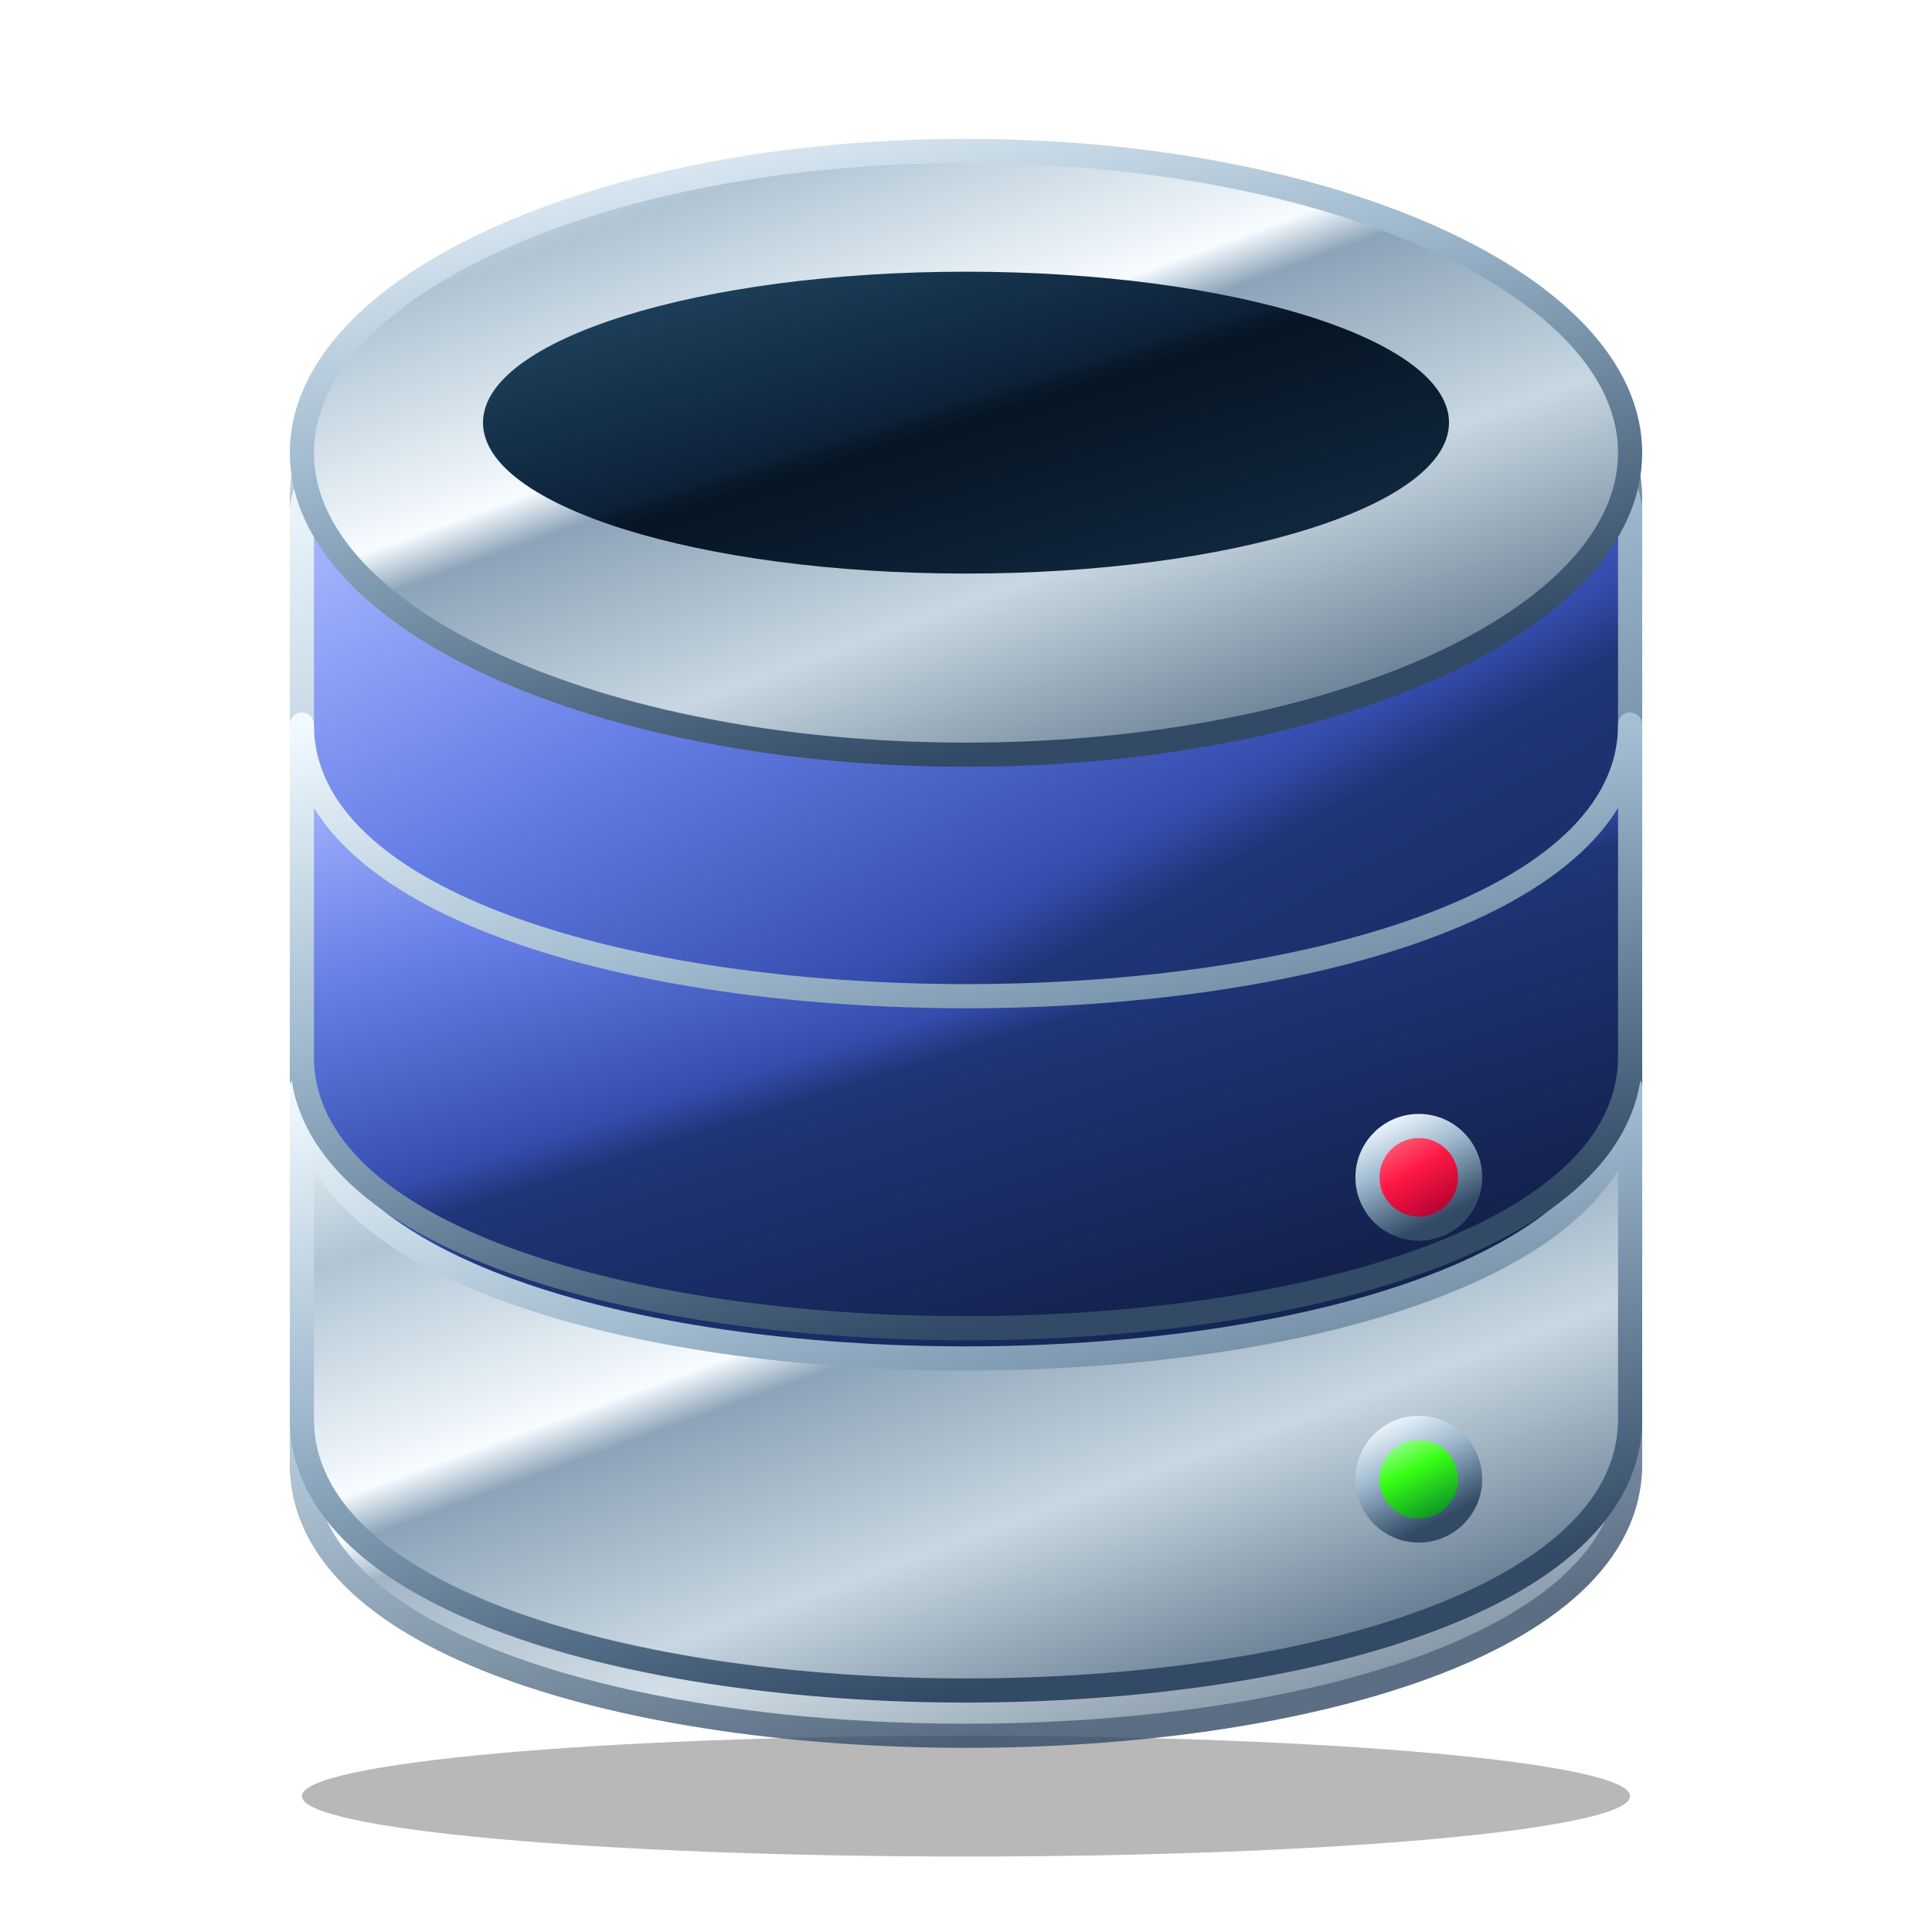
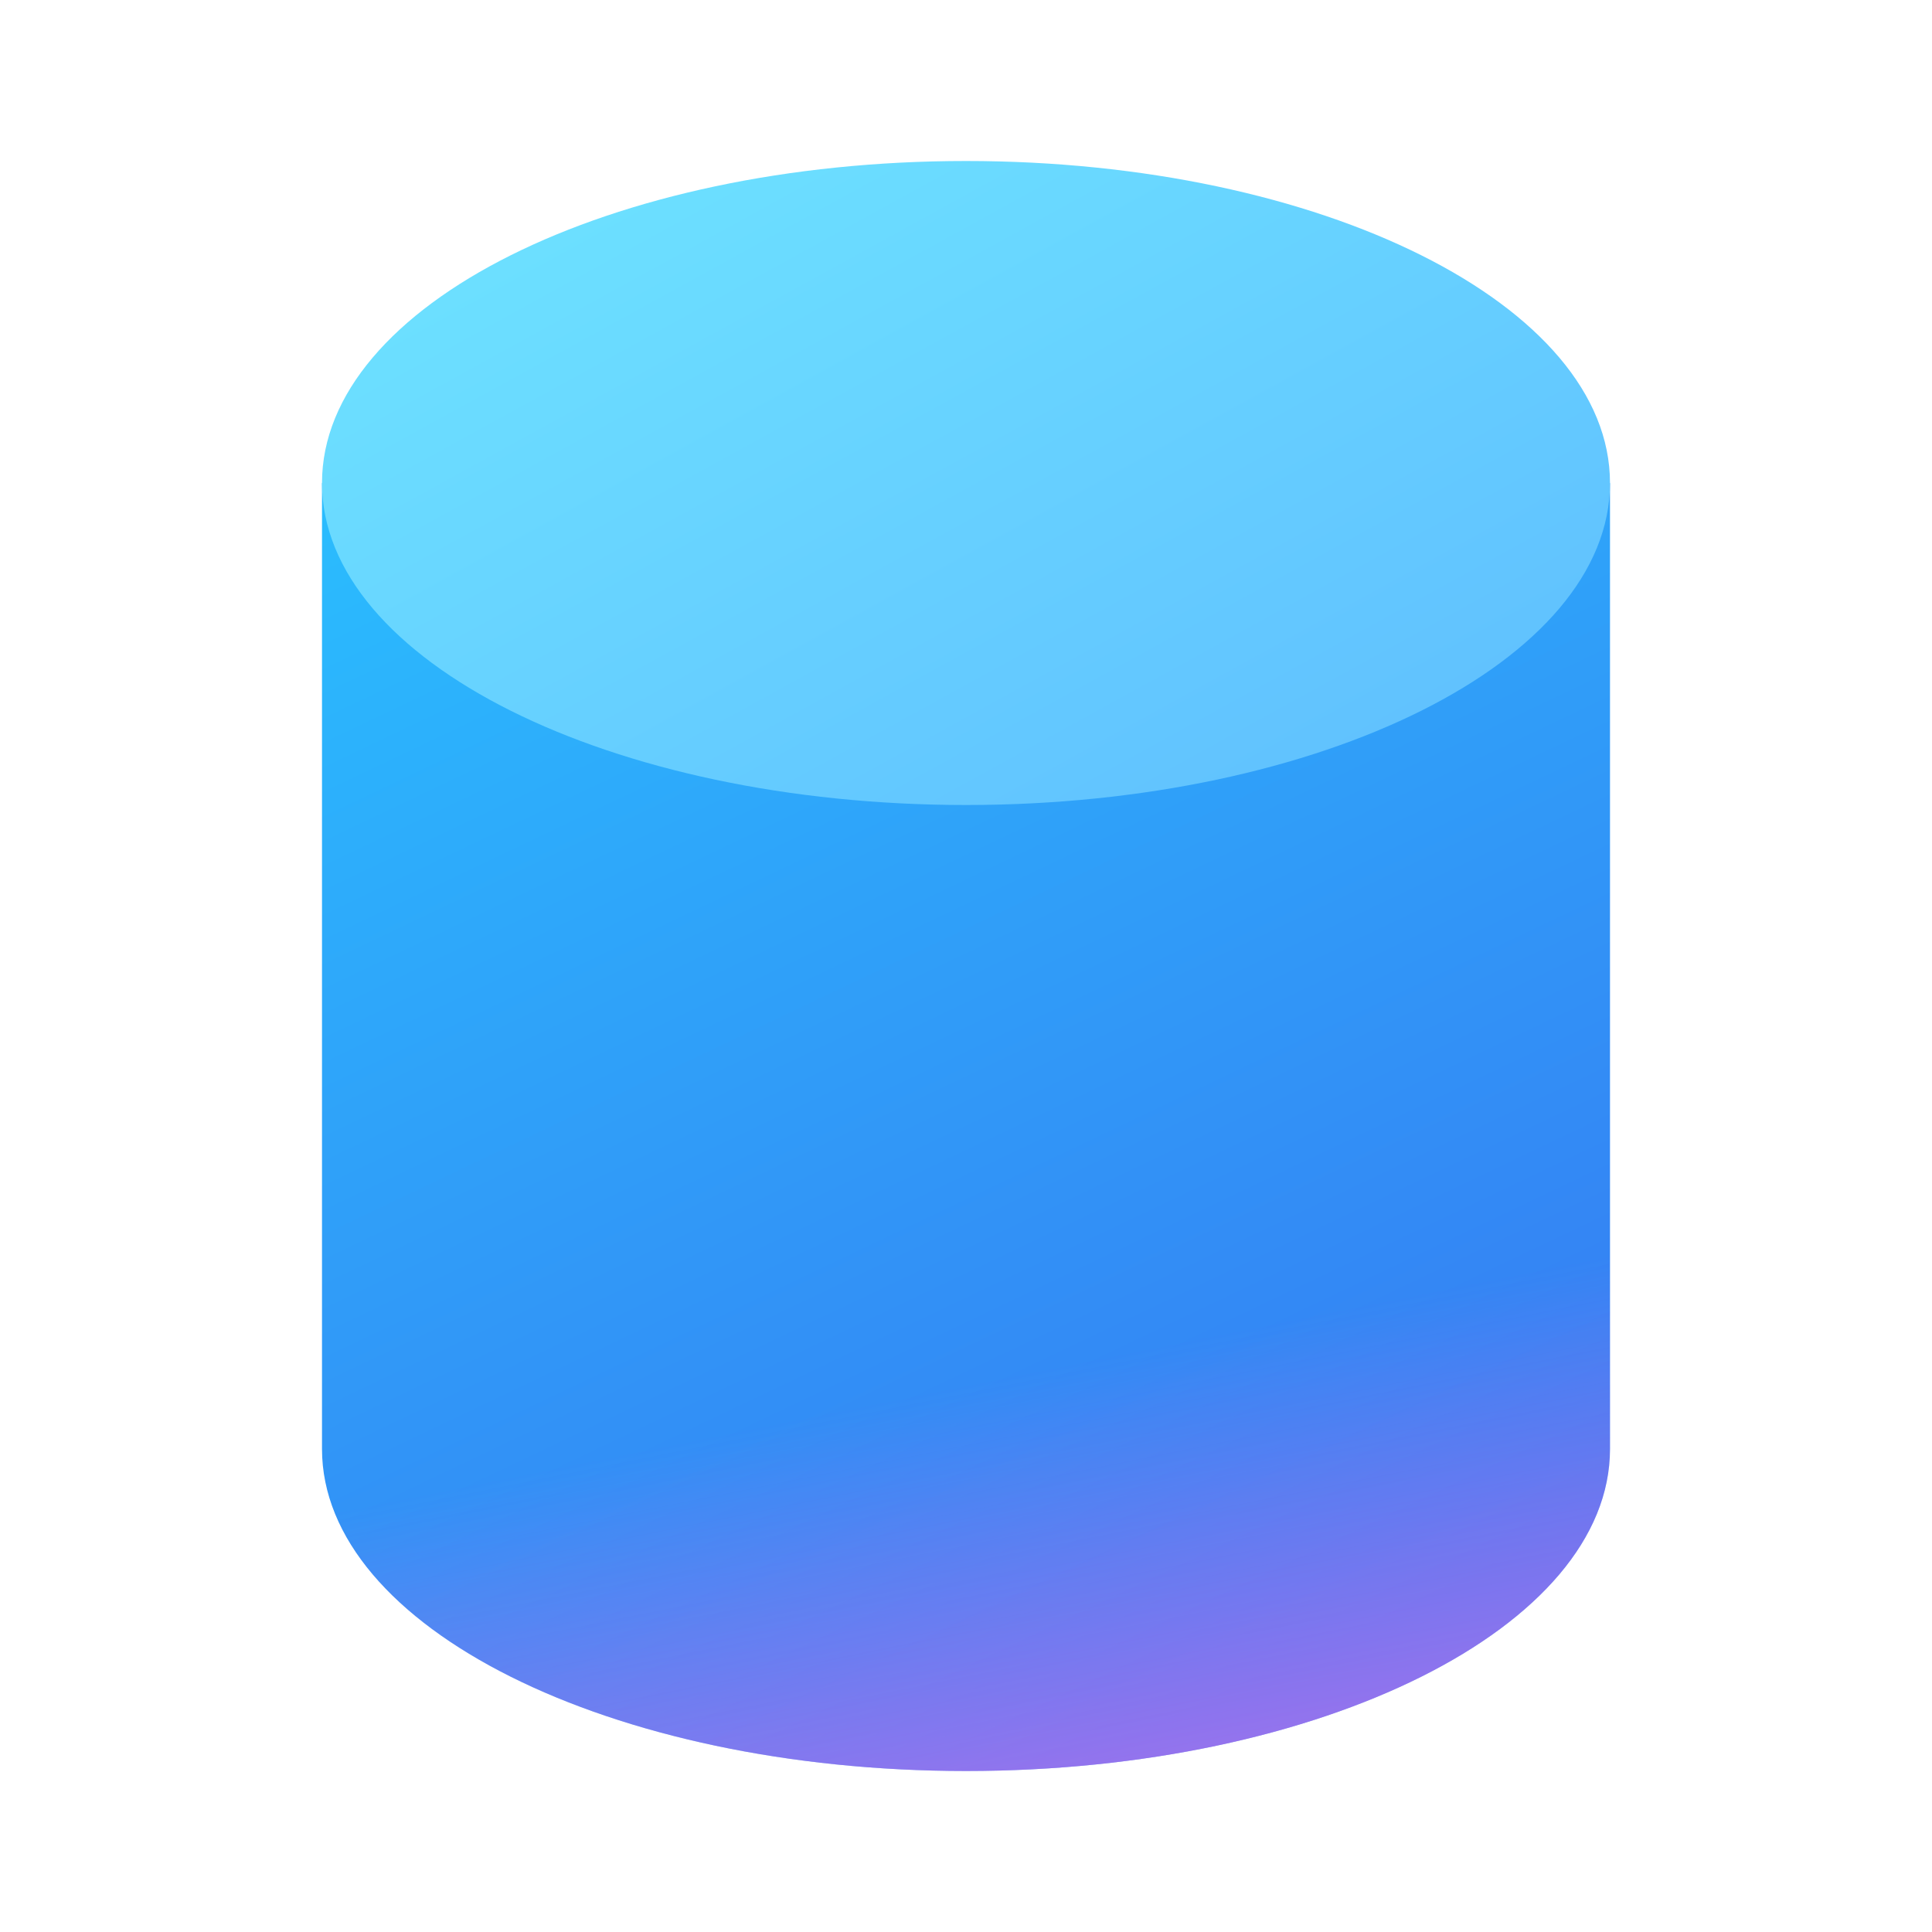
- <svg xmlns="http://www.w3.org/2000/svg" width="64" height="64" viewBox="0 0 64 64">
+ <svg xmlns="http://www.w3.org/2000/svg" width="24" height="24" viewBox="0 0 24 24" fill="none">
+   <path d="M18.328 7.117C18.916 6.823 19.498 6.451 20 6V18C20 20.209 16.418 22 12 22C7.582 22 4 20.209 4 18V6C4.502 6.451 5.084 6.823 5.672 7.117C7.369 7.965 9.608 8.447 12 8.447C14.392 8.447 16.631 7.965 18.328 7.117Z" fill="url(#paint0_linear_72095_9527)" />
+   <path d="M18.328 7.117C18.916 6.823 19.498 6.451 20 6V18C20 20.209 16.418 22 12 22C7.582 22 4 20.209 4 18V6C4.502 6.451 5.084 6.823 5.672 7.117C7.369 7.965 9.608 8.447 12 8.447C14.392 8.447 16.631 7.965 18.328 7.117Z" fill="url(#paint1_linear_72095_9527)" fill-opacity="0.7" />
+   <path d="M12 10C16.418 10 20 8.209 20 6C20 3.791 16.418 2 12 2C7.582 2 4 3.791 4 6C4 8.209 7.582 10 12 10Z" fill="url(#paint2_linear_72095_9527)" />
  <defs>
-     <linearGradient id="silver" x1="0" y1="0" x2=".8" y2="1">
-       <stop stop-color="#FCFEFF" />
-       <stop offset=".19" stop-color="#B0C4D4" />
-       <stop offset=".43" stop-color="#F7FCFF" />
-       <stop offset=".48" stop-color="#8CA3B8" />
-       <stop offset=".7" stop-color="#C8D7E1" />
-       <stop offset="1" stop-color="#536A82" />
+     <linearGradient id="paint0_linear_72095_9527" x1="7.777" y1="2.396" x2="16.435" y2="20.577" gradientUnits="userSpaceOnUse">
+       <stop stop-color="#29C3FF" />
+       <stop offset="1" stop-color="#367AF2" />
    </linearGradient>
-     <linearGradient id="edge" x2=".5" y2="1">
-       <stop stop-color="#F2FAFF" />
-       <stop offset=".44" stop-color="#9DB8CD" />
-       <stop offset="1" stop-color="#324A65" />
+     <linearGradient id="paint1_linear_72095_9527" x1="14.476" y1="7.965" x2="17.647" y2="23.721" gradientUnits="userSpaceOnUse">
+       <stop offset="0.533" stop-color="#FF6CE8" stop-opacity="0" />
+       <stop offset="1" stop-color="#FF6CE8" />
    </linearGradient>
-     <linearGradient id="blue" x1=".1" y1="0" x2=".8" y2="1">
-       <stop stop-color="#AAB8FF" />
-       <stop offset=".26" stop-color="#657EE6" />
-       <stop offset=".5" stop-color="#344DAD" />
-       <stop offset=".55" stop-color="#203578" />
-       <stop offset="1" stop-color="#101D43" />
-     </linearGradient>
-     <linearGradient id="red" x2=".6" y2="1">
-       <stop stop-color="#FFE2EA" />
-       <stop offset=".26" stop-color="#FF526E" />
-       <stop offset=".52" stop-color="#FF1744" />
-       <stop offset="1" stop-color="#A80030" />
-     </linearGradient>
-     <linearGradient id="glass" x2="1" y2="1">
-       <stop stop-color="#244C69" />
-       <stop offset=".45" stop-color="#0D2239" />
-       <stop offset=".5" stop-color="#071424" />
-       <stop offset="1" stop-color="#132F48" />
-     </linearGradient>
-     <linearGradient id="green" x2=".5" y2="1">
-       <stop stop-color="#E0FFEC" />
-       <stop offset=".5" stop-color="#39FF14" />
-       <stop offset="1" stop-color="#078B28" />
-     </linearGradient>
-     <linearGradient id="amber" x2=".5" y2="1">
-       <stop stop-color="#FFF3C7" />
-       <stop offset=".4" stop-color="#D7A34A" />
-       <stop offset="1" stop-color="#75511D" />
+     <linearGradient id="paint2_linear_72095_9527" x1="26" y1="14" x2="16.755" y2="-2.828" gradientUnits="userSpaceOnUse">
+       <stop stop-color="#58AAFE" />
+       <stop offset="1" stop-color="#6CE0FF" />
    </linearGradient>
  </defs>
-   <ellipse cx="32" cy="59.5" rx="22" ry="2" fill="#000" opacity=".28" />
-   <g transform="translate(0 1.5)" opacity=".8">
-     <rect x="10" y="15" width="44" height="34" rx="2" fill="url(#blue)" stroke="url(#edge)" stroke-width="0.8" />
-     <path d="M10 36C10 48 54 48 54 36V47C54 59 10 59 10 47Z" fill="url(#silver)" stroke="url(#edge)" stroke-width="0.8" stroke-linejoin="round" />
-     <path d="M10 24C10 36 54 36 54 24V35C54 47 10 47 10 35Z" fill="url(#blue)" stroke="url(#edge)" stroke-width="0.8" stroke-linejoin="round" />
-     <ellipse cx="32" cy="15" rx="22" ry="10" fill="url(#silver)" stroke="url(#edge)" stroke-width=".8" />
-     <ellipse cx="32" cy="14" rx="16" ry="5" fill="url(#glass)" />
-     <circle cx="47" cy="39" r="1.7" fill="url(#red)" stroke="url(#edge)" stroke-width="0.8" />
-     <circle cx="47" cy="49" r="1.7" fill="url(#green)" stroke="url(#edge)" stroke-width="0.8" />
-   </g>
-   <g>
-     <rect x="10" y="15" width="44" height="34" rx="2" fill="url(#blue)" stroke="url(#edge)" stroke-width="0.8" />
-     <path d="M10 36C10 48 54 48 54 36V47C54 59 10 59 10 47Z" fill="url(#silver)" stroke="url(#edge)" stroke-width="0.8" stroke-linejoin="round" />
-     <path d="M10 24C10 36 54 36 54 24V35C54 47 10 47 10 35Z" fill="url(#blue)" stroke="url(#edge)" stroke-width="0.8" stroke-linejoin="round" />
-     <ellipse cx="32" cy="15" rx="22" ry="10" fill="url(#silver)" stroke="url(#edge)" stroke-width=".8" />
-     <ellipse cx="32" cy="14" rx="16" ry="5" fill="url(#glass)" />
-     <circle cx="47" cy="39" r="1.7" fill="url(#red)" stroke="url(#edge)" stroke-width="0.8" />
-     <circle cx="47" cy="49" r="1.7" fill="url(#green)" stroke="url(#edge)" stroke-width="0.8" />
-   </g>
</svg>
